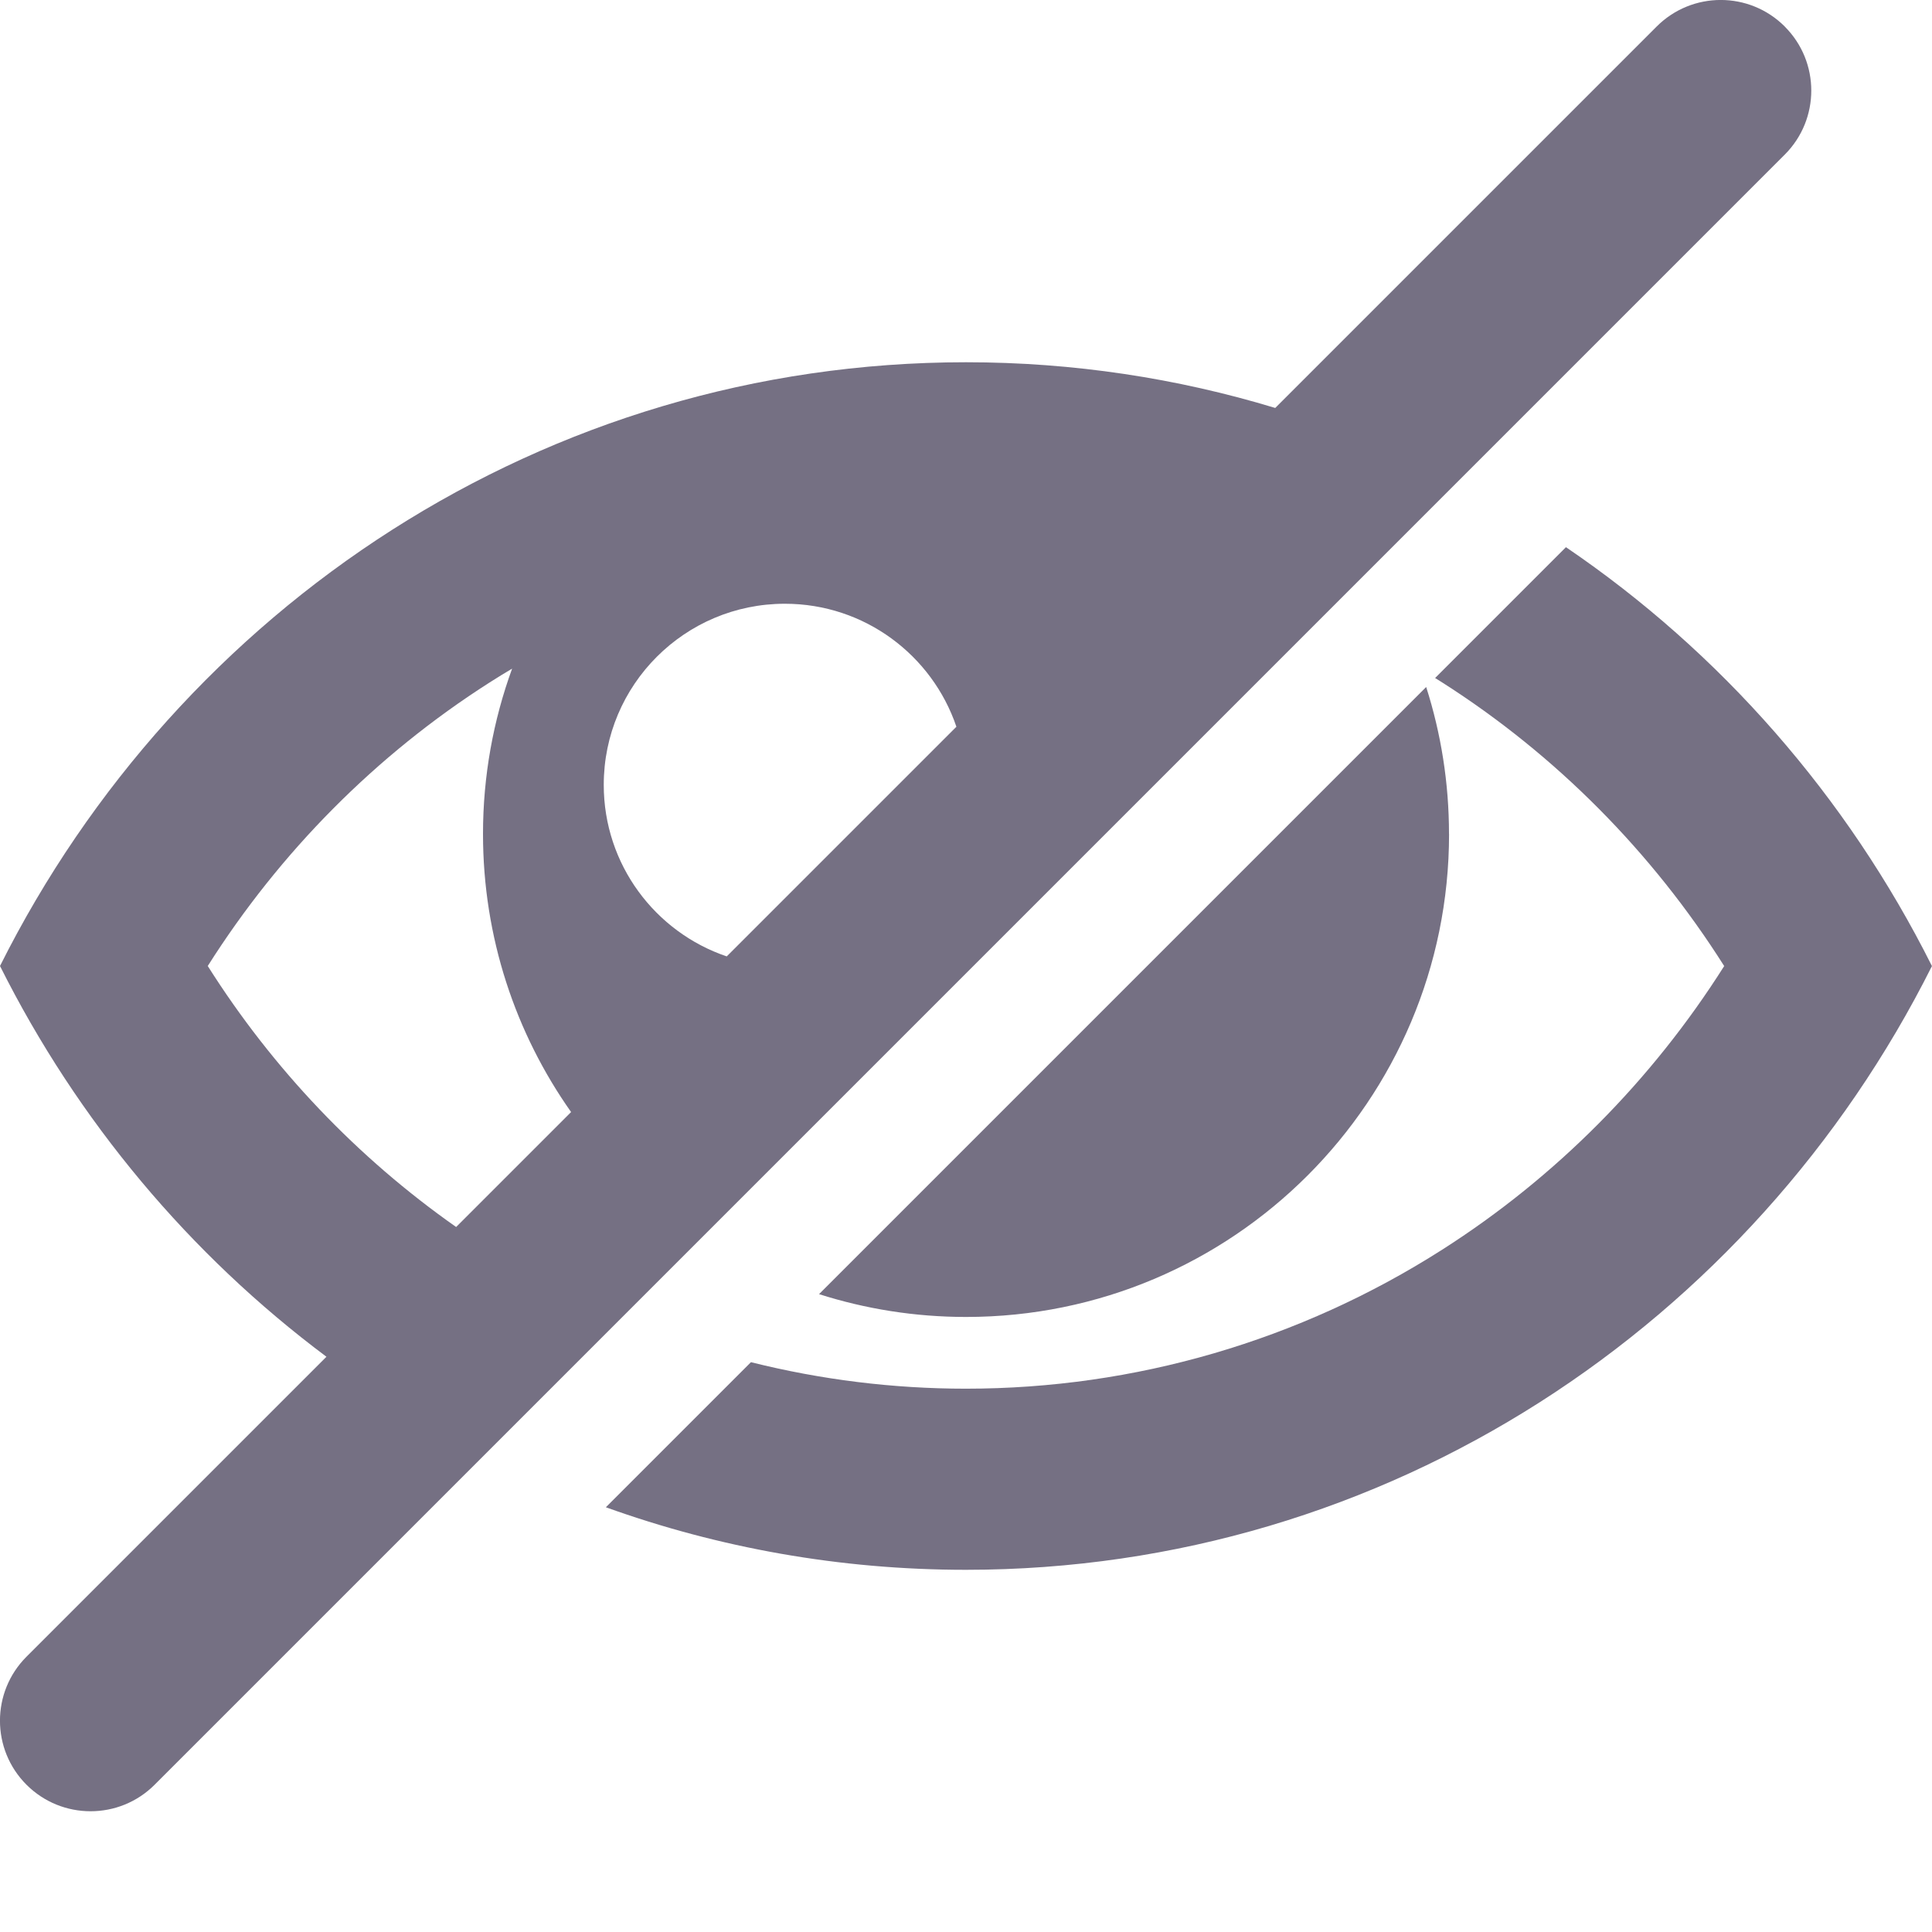
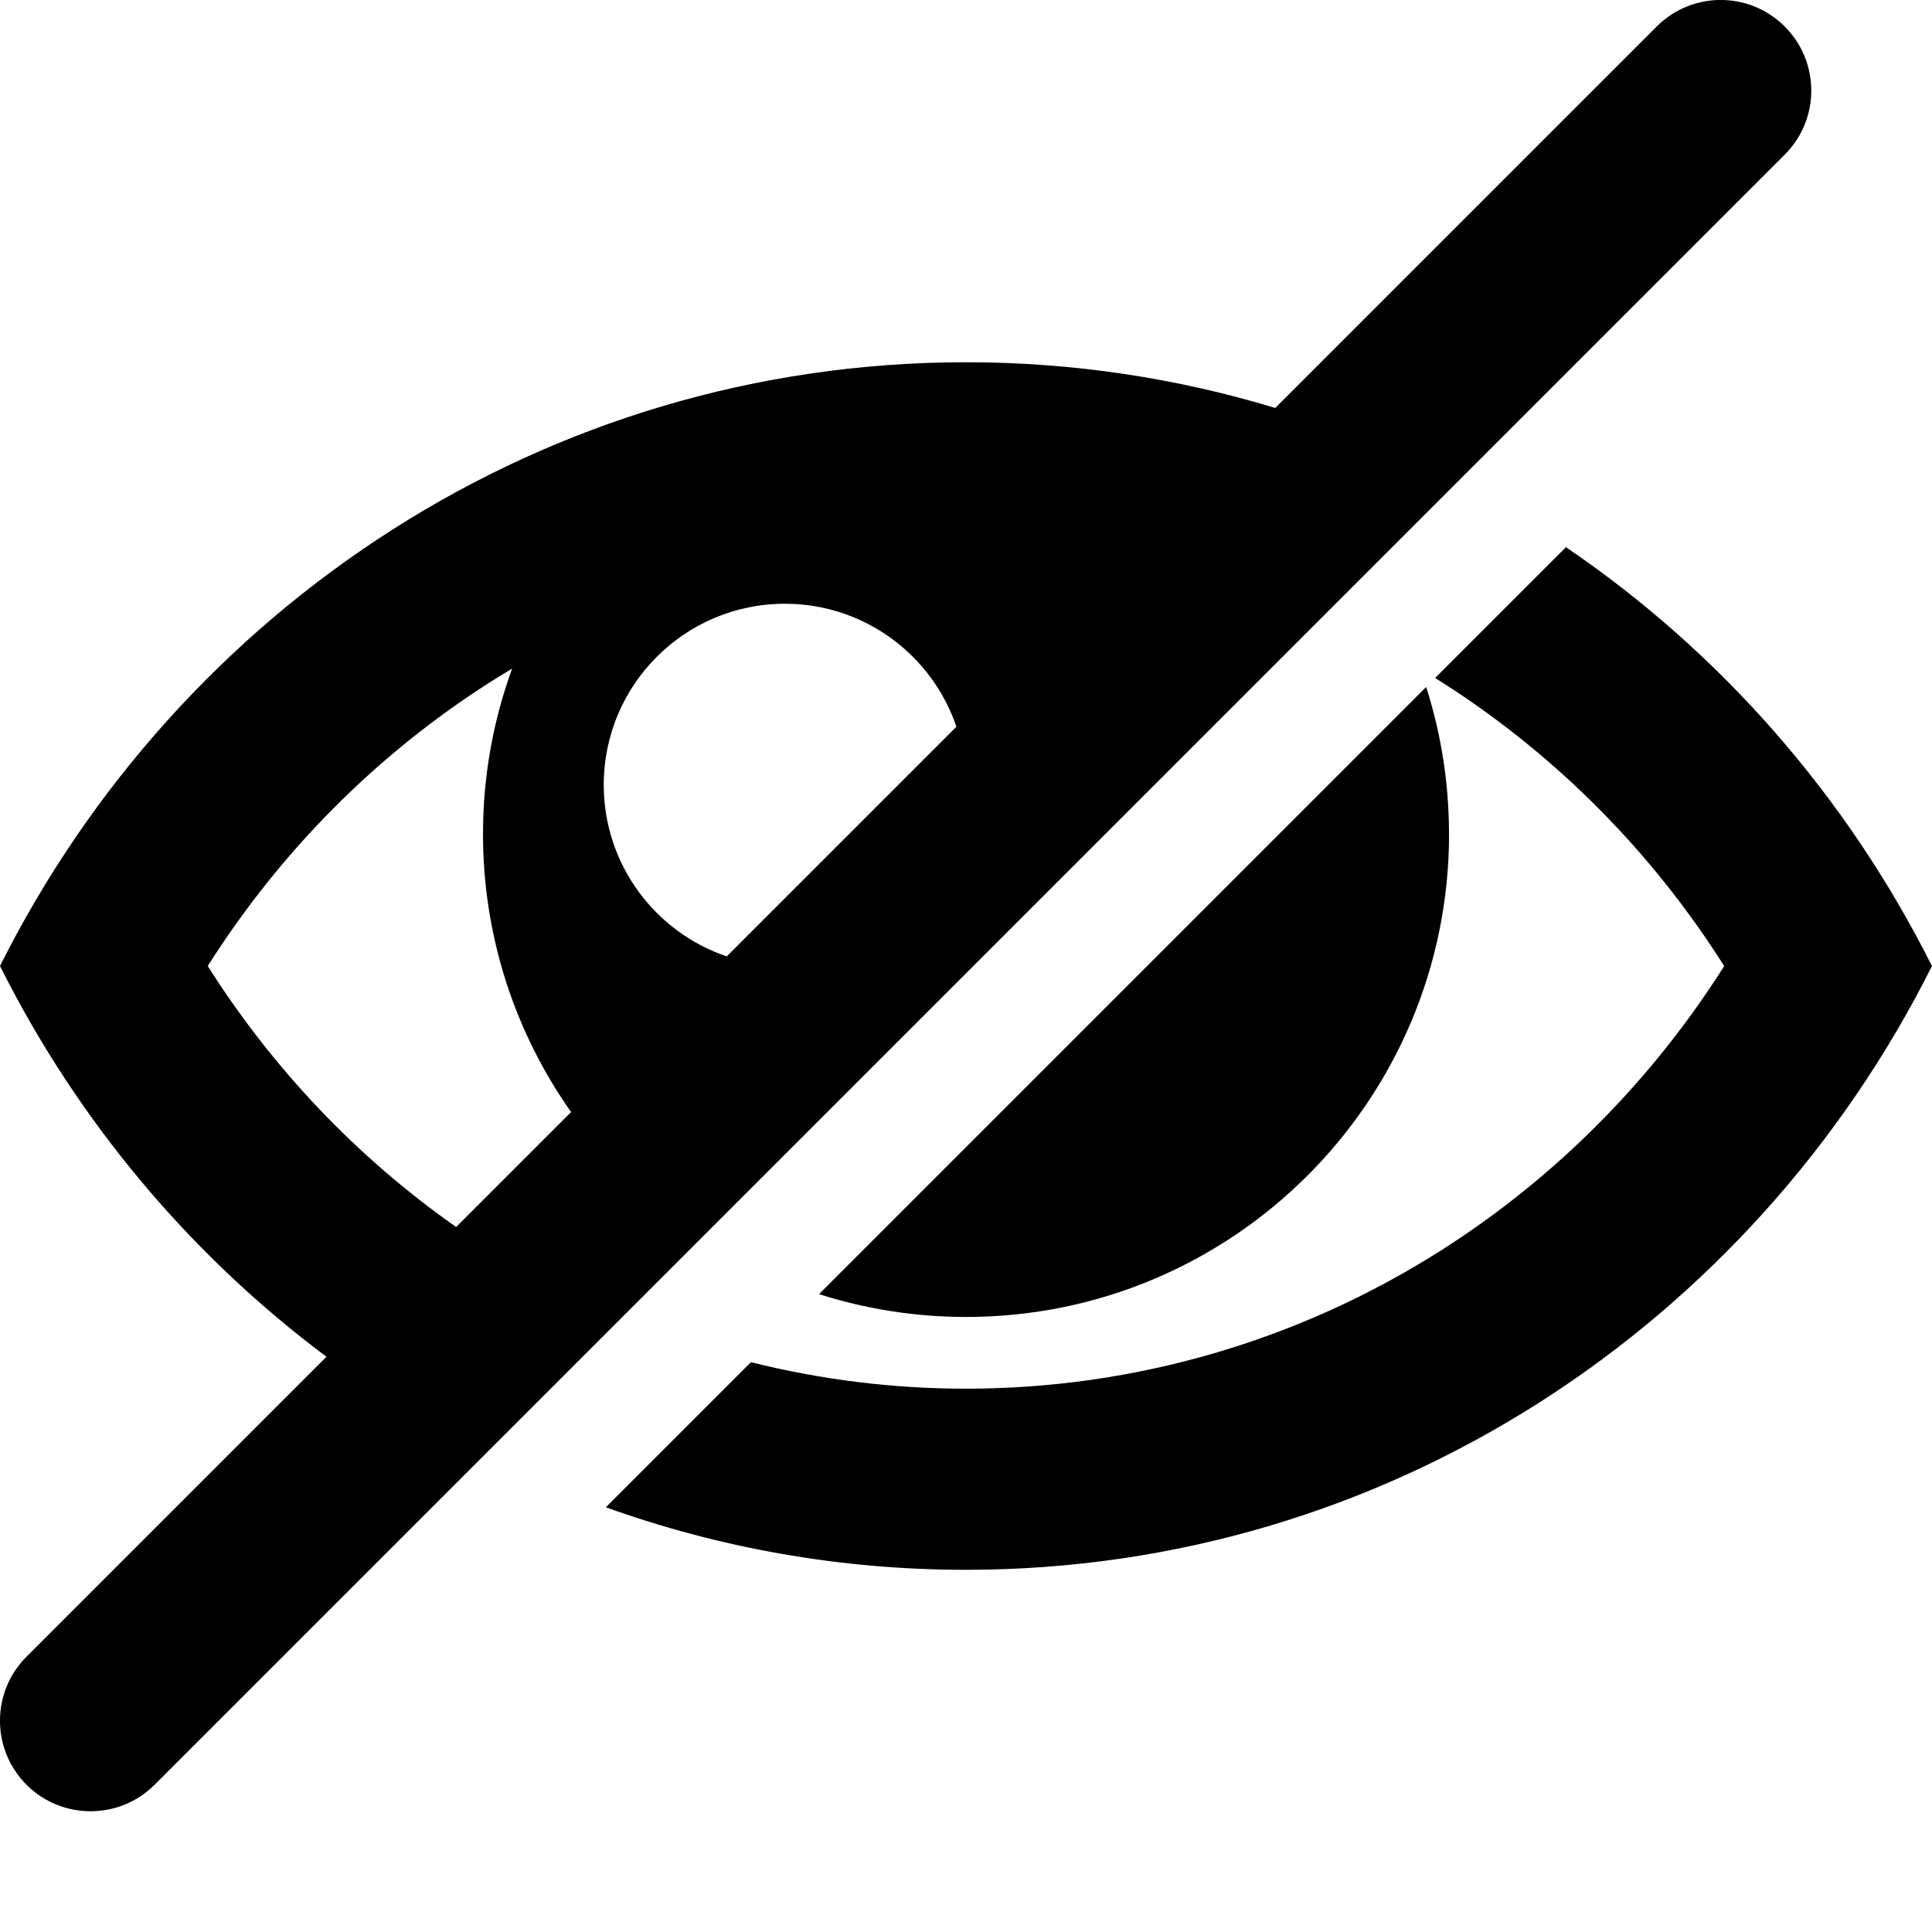
<svg xmlns="http://www.w3.org/2000/svg" viewBox="0 0 32 32">
-   <path d="M29.561 0.439c-0.586-0.586-1.535-0.586-2.121 0l-6.318 6.318c-1.623-0.492-3.342-0.757-5.122-0.757-6.979 0-13.028 4.064-16 10 1.285 2.566 3.145 4.782 5.407 6.472l-4.968 4.968c-0.586 0.586-0.586 1.535 0 2.121 0.293 0.293 0.677 0.439 1.061 0.439s0.768-0.146 1.061-0.439l27-27c0.586-0.586 0.586-1.536 0-2.121zM13 10c1.32 0 2.44 0.853 2.841 2.037l-3.804 3.804c-1.184-0.401-2.037-1.521-2.037-2.841 0-1.657 1.343-3 3-3zM3.441 16c1.197-1.891 2.79-3.498 4.67-4.697 0.122-0.078 0.246-0.154 0.371-0.228-0.311 0.854-0.482 1.776-0.482 2.737 0 1.715 0.54 3.304 1.459 4.607l-1.904 1.904c-1.639-1.151-3.038-2.621-4.114-4.323z" fill="#757083" />
-   <path d="M24 13.813c0-0.849-0.133-1.667-0.378-2.434l-10.056 10.056c0.768 0.245 1.586 0.378 2.435 0.378 4.418 0 8-3.582 8-8z" fill="#757083" />
-   <path d="M25.938 9.062l-2.168 2.168c0.040 0.025 0.079 0.049 0.118 0.074 1.88 1.199 3.473 2.805 4.67 4.697-1.197 1.891-2.79 3.498-4.67 4.697-2.362 1.507-5.090 2.303-7.889 2.303-1.208 0-2.403-0.149-3.561-0.439l-2.403 2.403c1.866 0.671 3.873 1.036 5.964 1.036 6.978 0 13.027-4.064 16-10-1.407-2.81-3.504-5.2-6.062-6.938z" fill="#757083" />
+   <path d="M29.561 0.439c-0.586-0.586-1.535-0.586-2.121 0l-6.318 6.318c-1.623-0.492-3.342-0.757-5.122-0.757-6.979 0-13.028 4.064-16 10 1.285 2.566 3.145 4.782 5.407 6.472l-4.968 4.968c-0.586 0.586-0.586 1.535 0 2.121 0.293 0.293 0.677 0.439 1.061 0.439s0.768-0.146 1.061-0.439l27-27c0.586-0.586 0.586-1.536 0-2.121zM13 10c1.32 0 2.44 0.853 2.841 2.037l-3.804 3.804c-1.184-0.401-2.037-1.521-2.037-2.841 0-1.657 1.343-3 3-3zM3.441 16c1.197-1.891 2.79-3.498 4.67-4.697 0.122-0.078 0.246-0.154 0.371-0.228-0.311 0.854-0.482 1.776-0.482 2.737 0 1.715 0.54 3.304 1.459 4.607l-1.904 1.904c-1.639-1.151-3.038-2.621-4.114-4.323z" fill="currentColor" />
+   <path d="M24 13.813c0-0.849-0.133-1.667-0.378-2.434l-10.056 10.056c0.768 0.245 1.586 0.378 2.435 0.378 4.418 0 8-3.582 8-8z" fill="currentColor" />
+   <path d="M25.938 9.062l-2.168 2.168c0.040 0.025 0.079 0.049 0.118 0.074 1.88 1.199 3.473 2.805 4.67 4.697-1.197 1.891-2.79 3.498-4.67 4.697-2.362 1.507-5.090 2.303-7.889 2.303-1.208 0-2.403-0.149-3.561-0.439l-2.403 2.403c1.866 0.671 3.873 1.036 5.964 1.036 6.978 0 13.027-4.064 16-10-1.407-2.81-3.504-5.2-6.062-6.938z" fill="currentColor" />
</svg>
